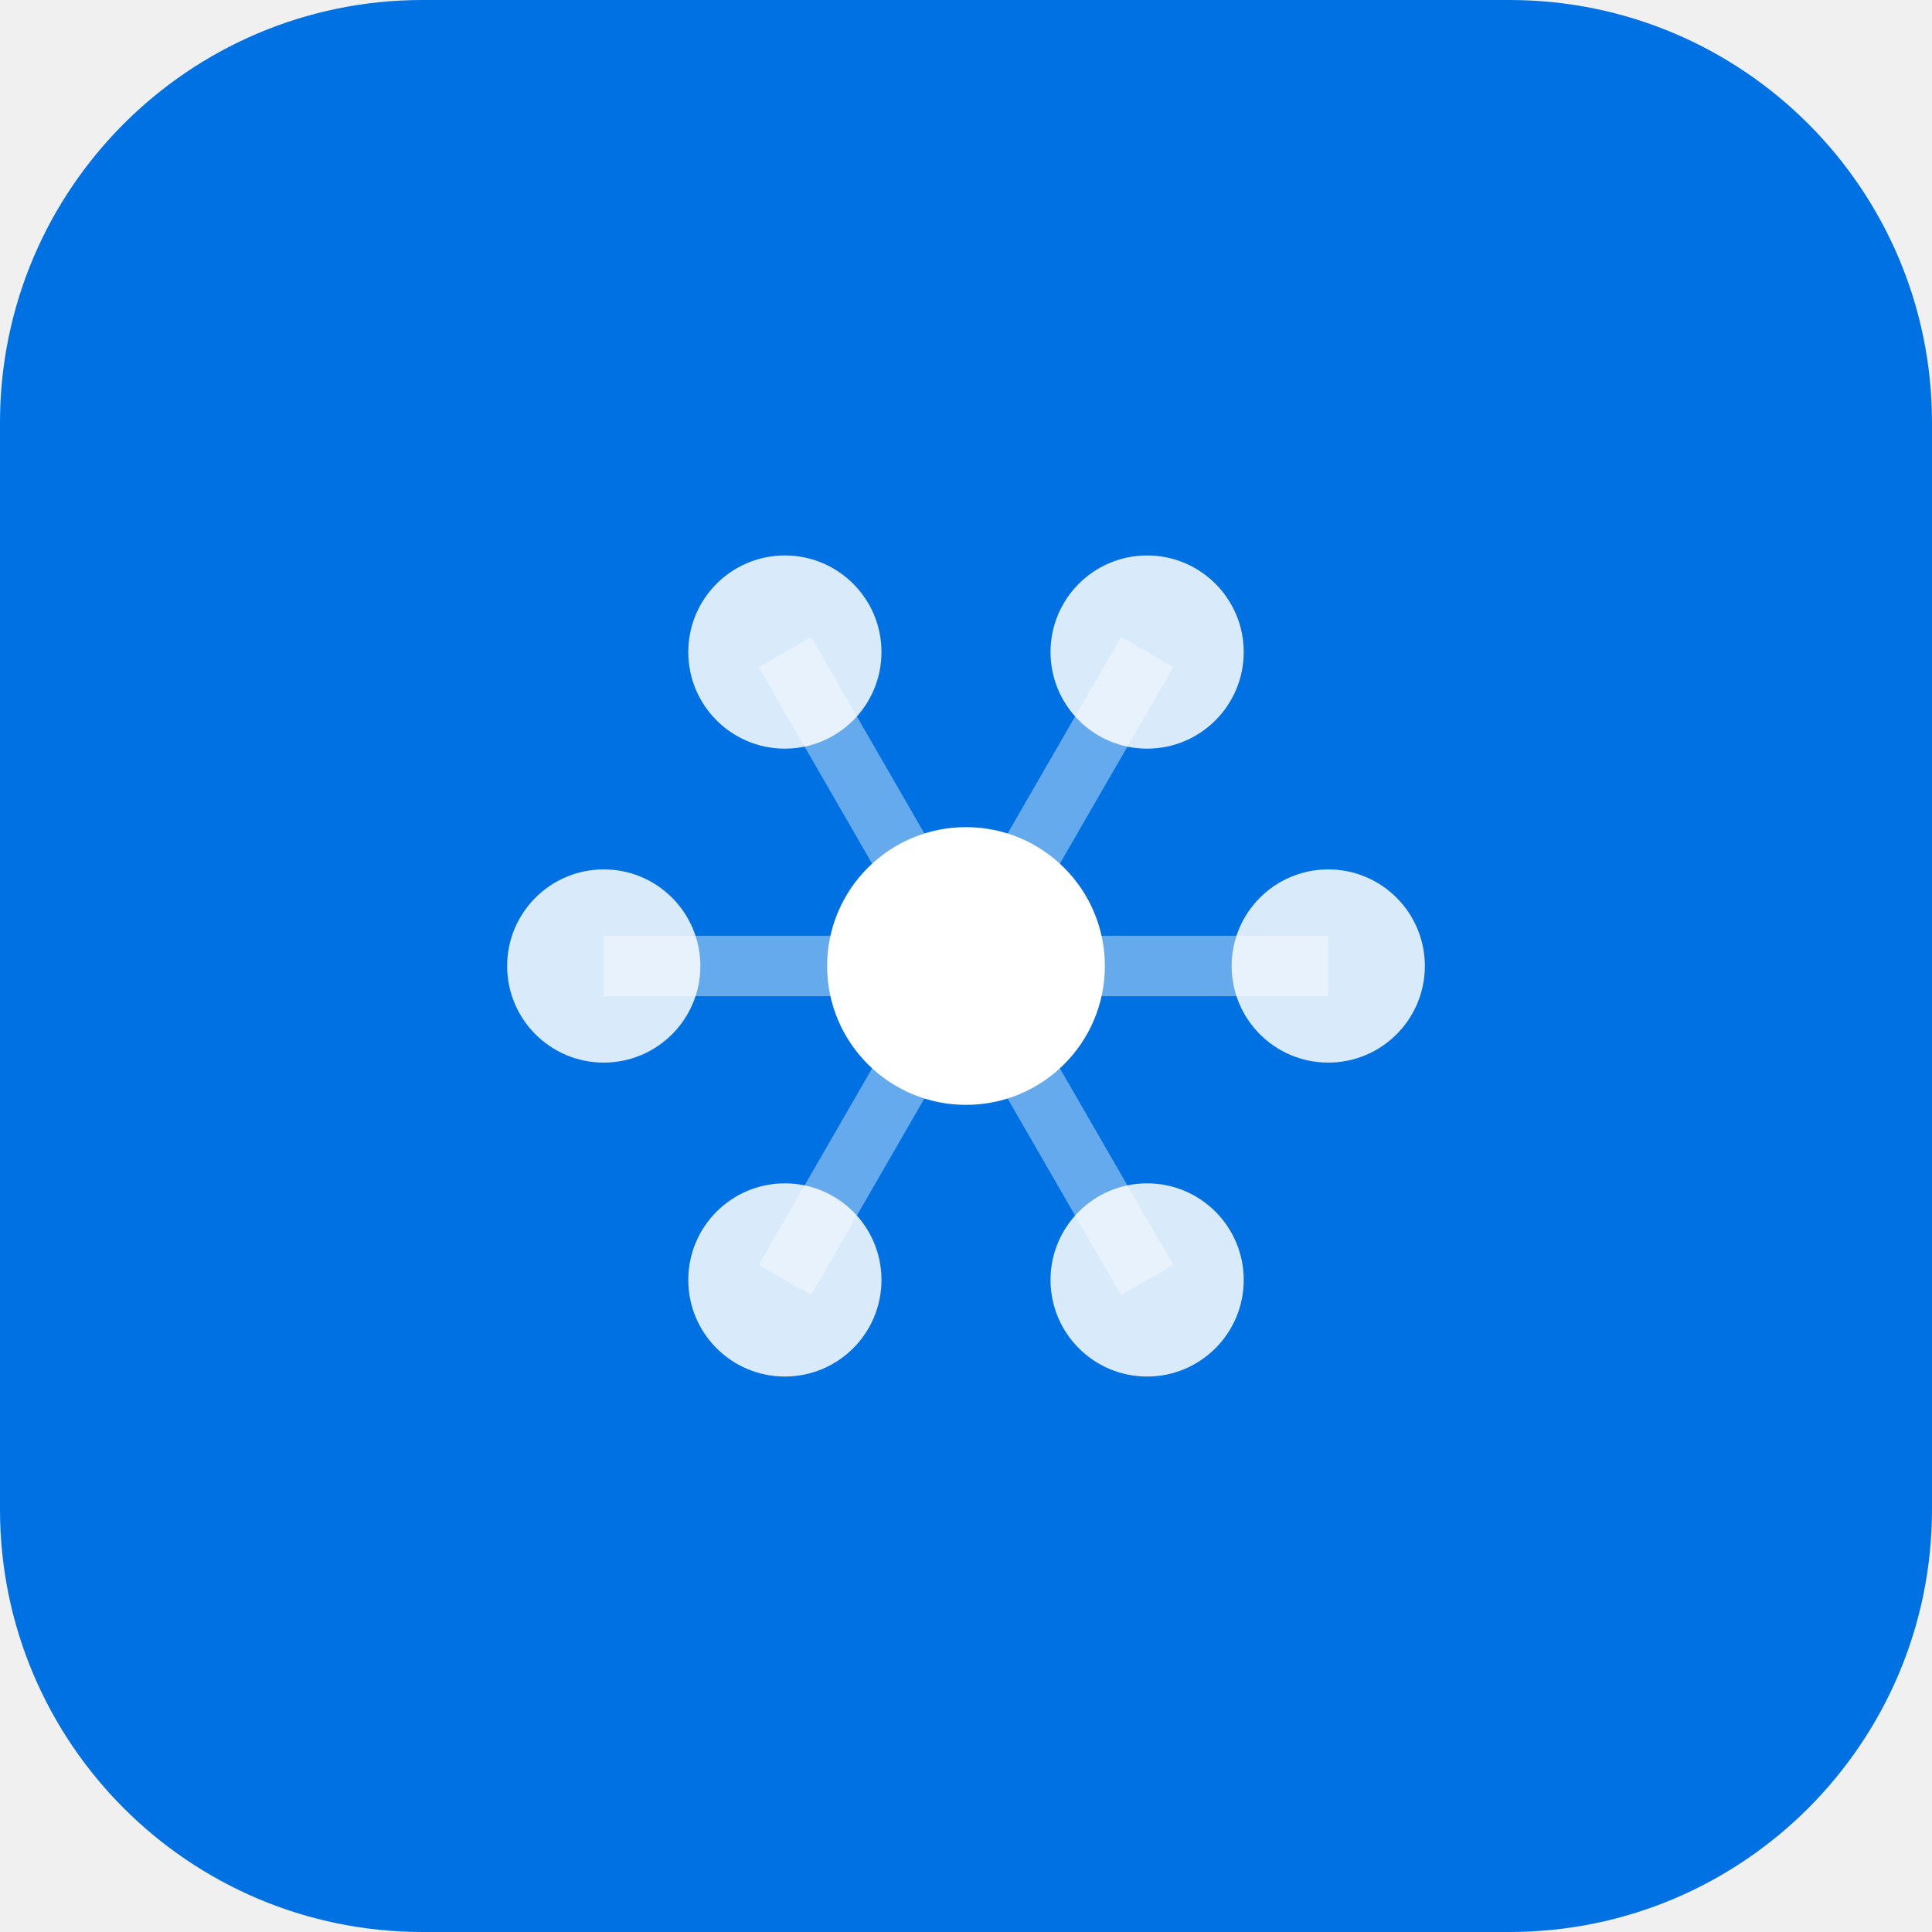
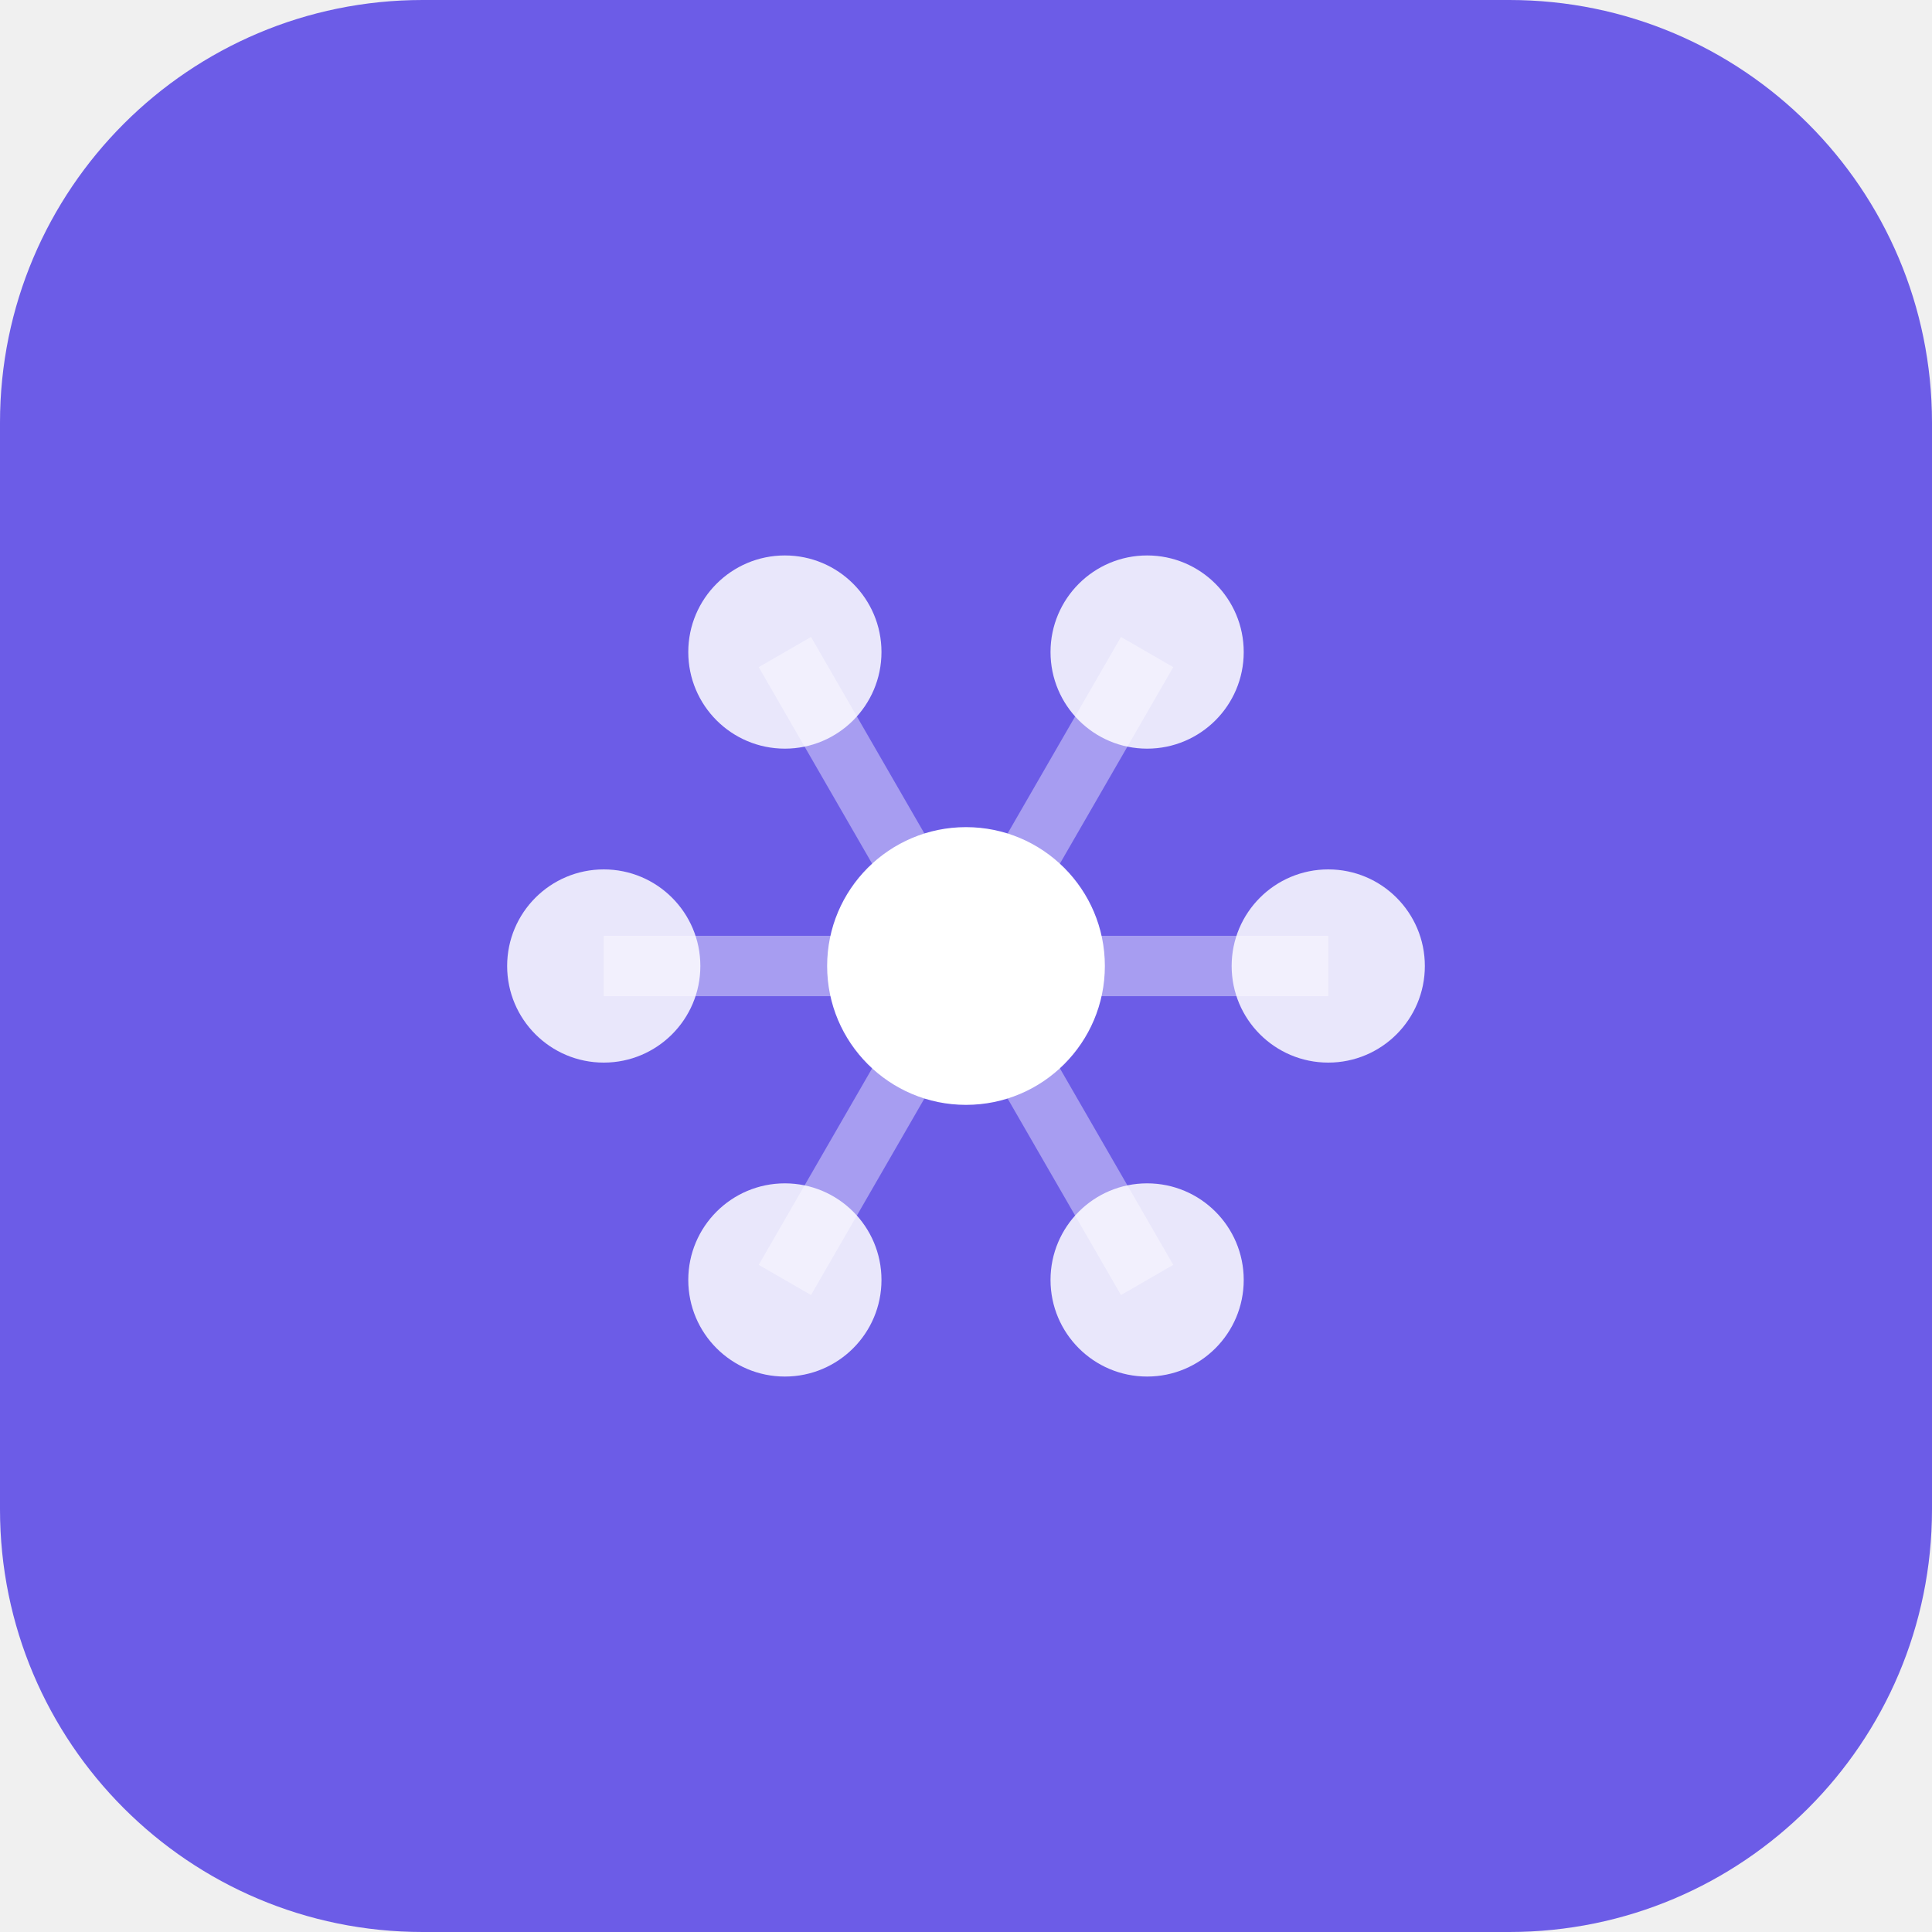
<svg xmlns="http://www.w3.org/2000/svg" width="64" height="64" viewBox="0 0 64 64" fill="none">
-   <rect width="64" height="64" rx="14" fill="#0071e3" />
+   <rect width="64" height="64" rx="14" fill="#6c5ce7" />
  <g stroke="#fff" stroke-width="2" opacity="0.4">
    <line x1="32" y1="32" x2="44" y2="32" />
    <line x1="32" y1="32" x2="38" y2="21.6" />
    <line x1="32" y1="32" x2="26" y2="21.6" />
    <line x1="32" y1="32" x2="20" y2="32" />
    <line x1="32" y1="32" x2="26" y2="42.4" />
    <line x1="32" y1="32" x2="38" y2="42.4" />
  </g>
  <g fill="#fff">
    <circle cx="44" cy="32" r="3.2" opacity="0.85" />
    <circle cx="38" cy="21.6" r="3.2" opacity="0.85" />
    <circle cx="26" cy="21.6" r="3.2" opacity="0.85" />
    <circle cx="20" cy="32" r="3.2" opacity="0.85" />
    <circle cx="26" cy="42.4" r="3.2" opacity="0.85" />
    <circle cx="38" cy="42.4" r="3.2" opacity="0.85" />
    <circle cx="32" cy="32" r="4.6" />
  </g>
</svg>
